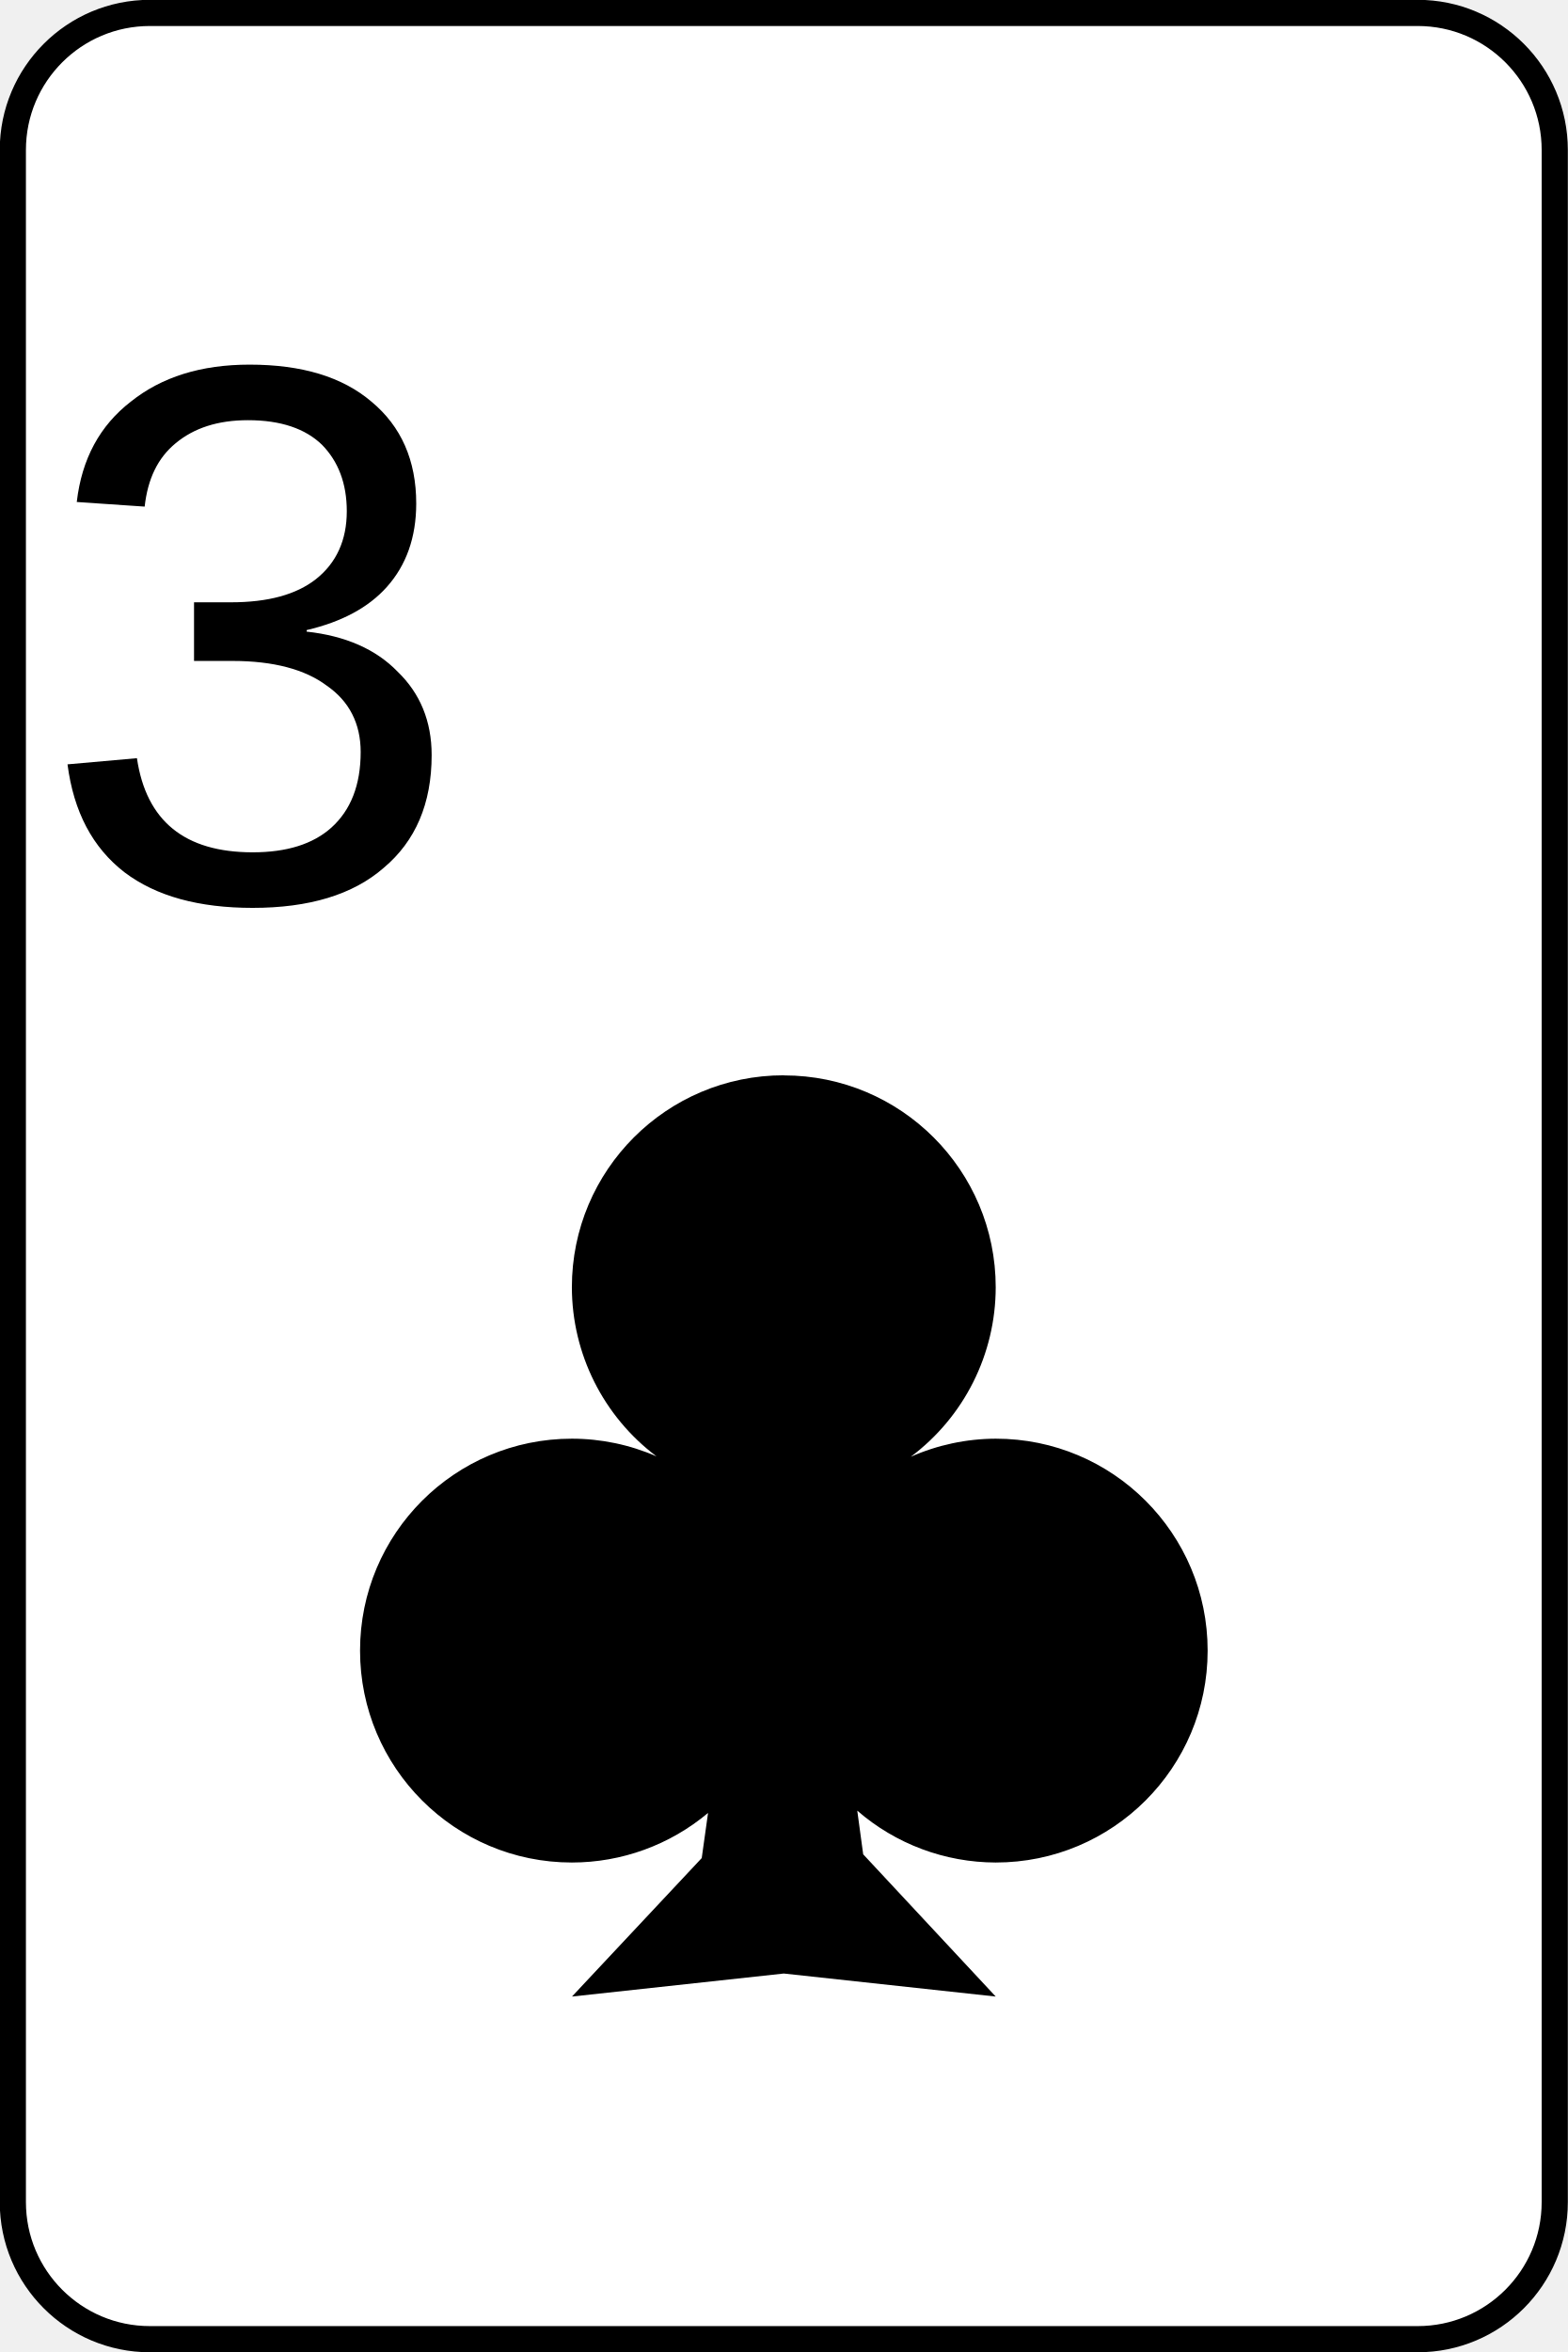
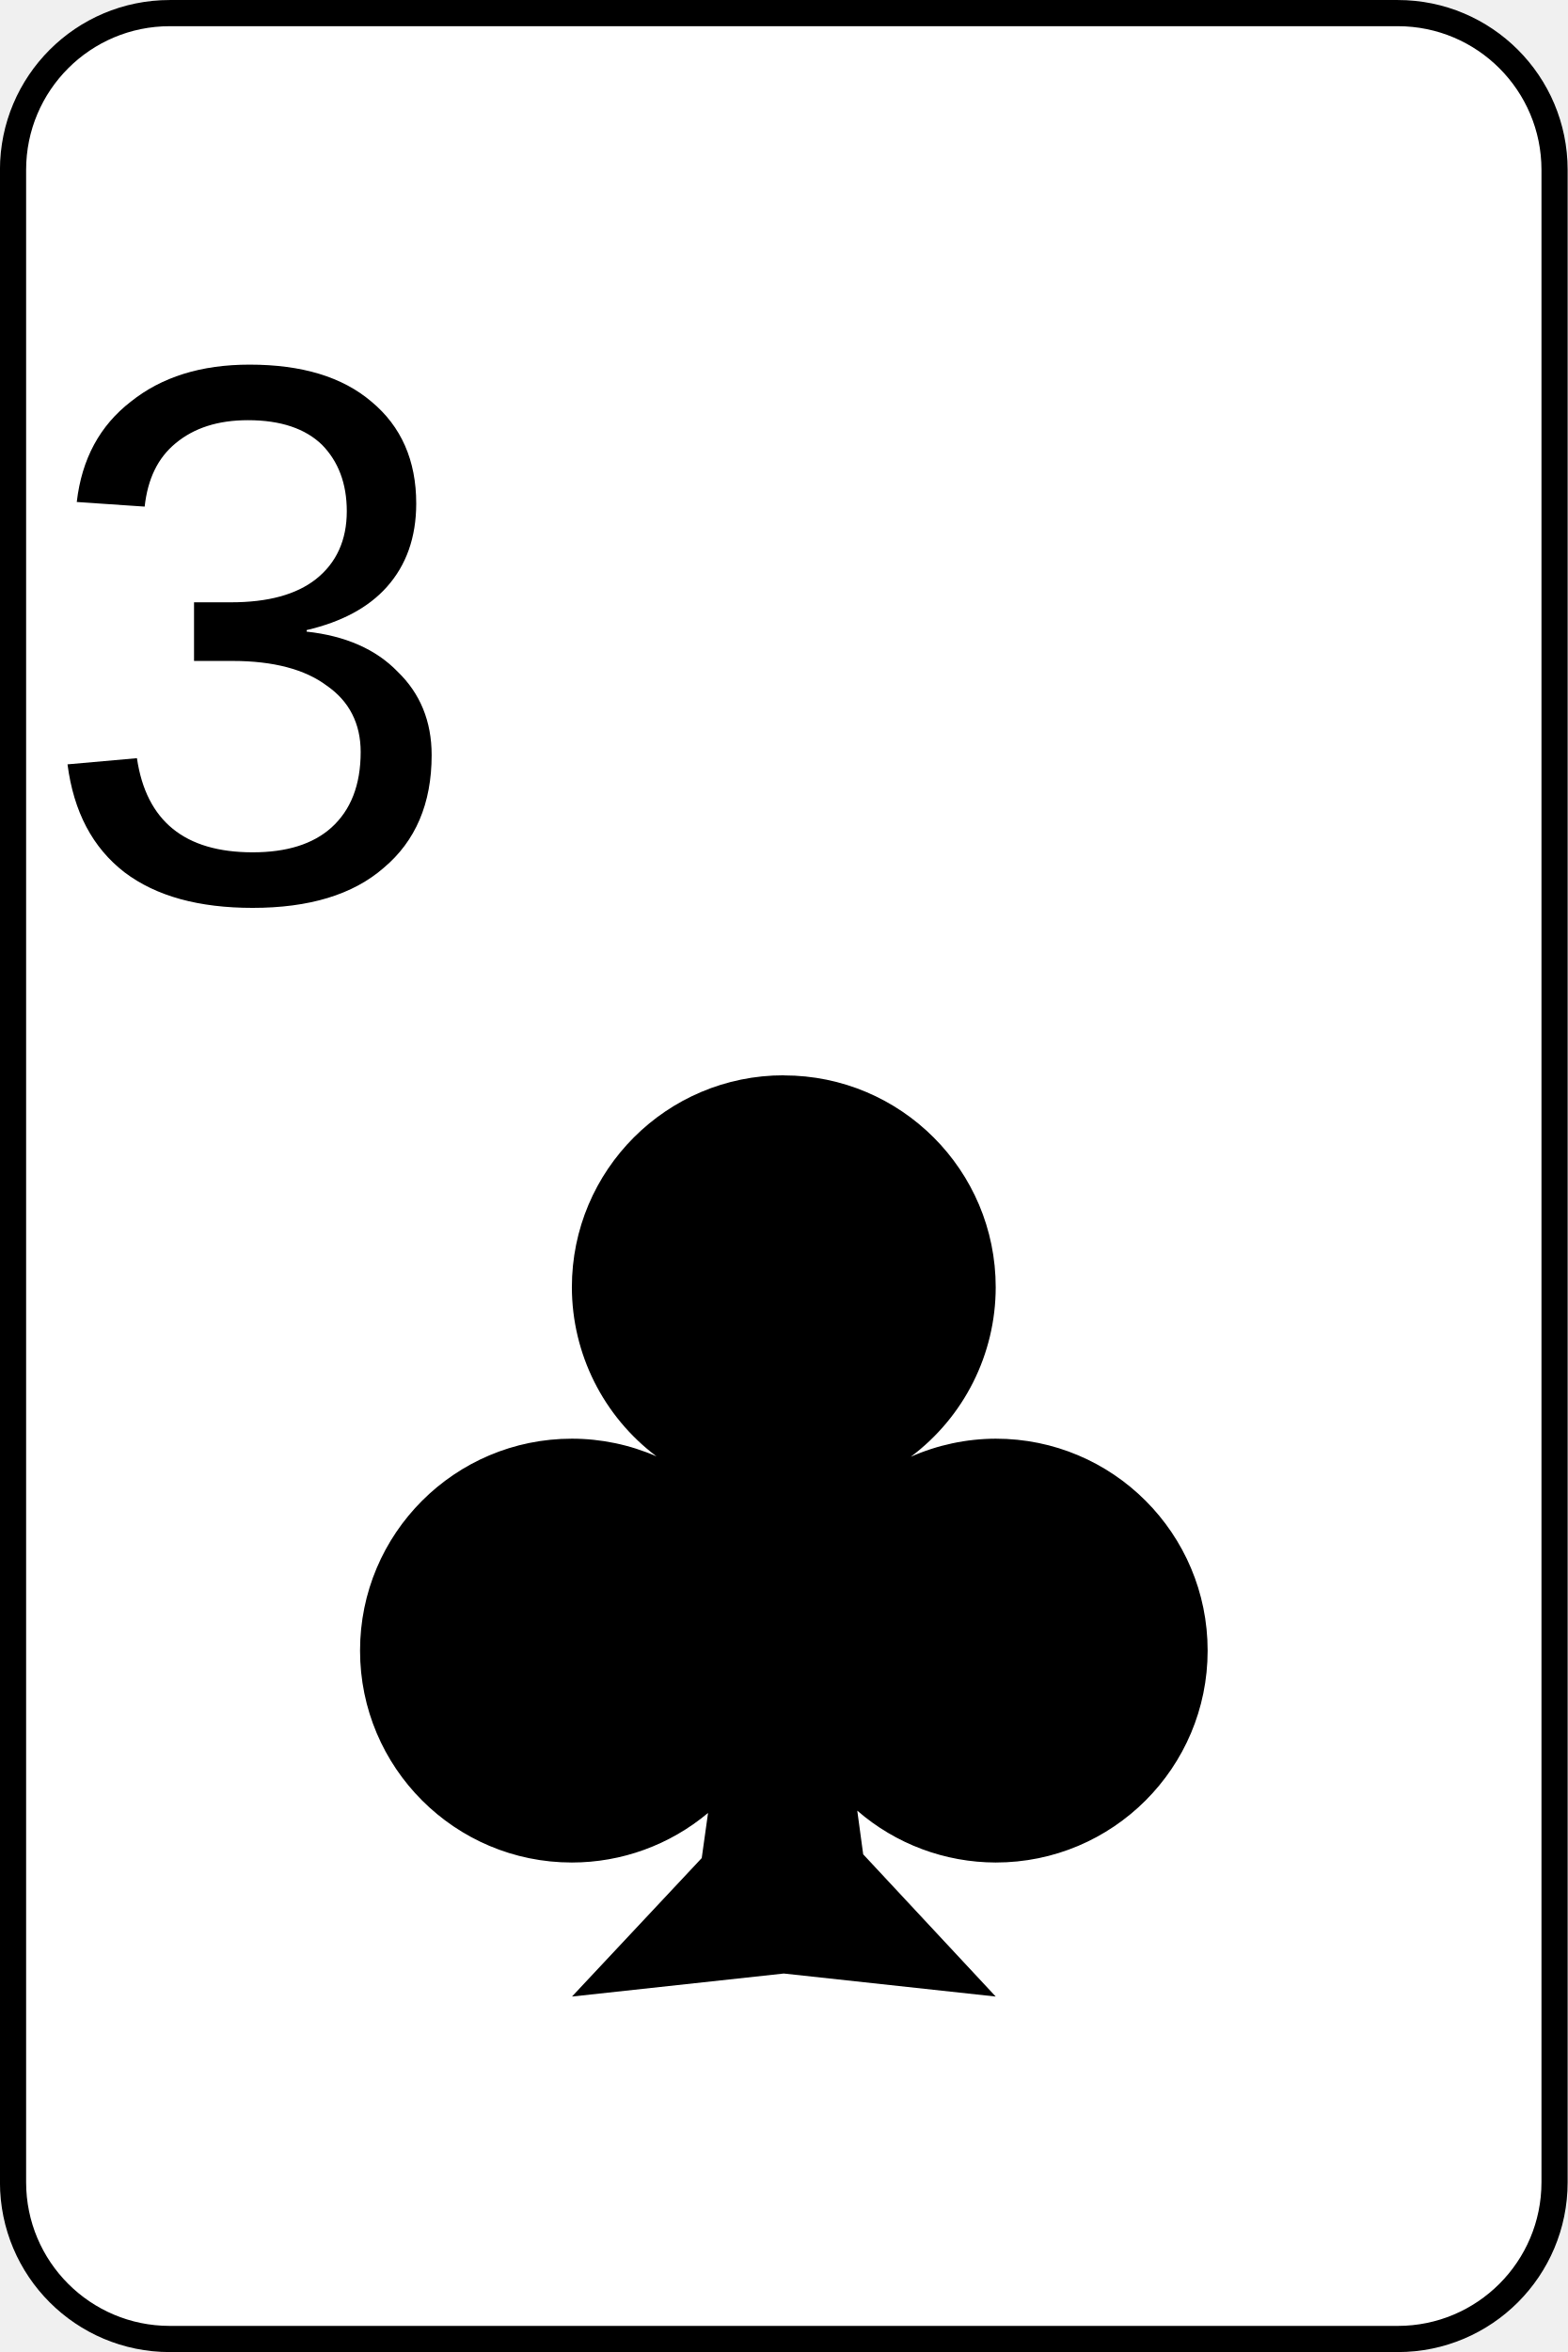
<svg xmlns="http://www.w3.org/2000/svg" width="60" height="90" viewBox="0 0 15.875 23.812" version="1.1" id="svg8">
  <defs id="defs2" />
  <g id="layer1" transform="translate(0,-273.1875)">
-     <rect style="opacity:1;fill:#ffffff;fill-opacity:1;fill-rule:nonzero;stroke:#000000;stroke-width:0.265;stroke-linecap:round;stroke-linejoin:miter;stroke-miterlimit:4;stroke-dasharray:none;stroke-opacity:1;paint-order:markers fill stroke" id="rect812" width="15.614" height="23.552" x="0.13" y="273.318" ry="1.388" />
+     <rect style="opacity:1;fill:#ffffff;fill-opacity:1;fill-rule:nonzero;stroke:#000000;stroke-width:0.265;stroke-linecap:round;stroke-linejoin:miter;stroke-miterlimit:4;stroke-dasharray:none;stroke-opacity:1;paint-order:markers fill stroke" id="rect812" width="15.61" height="23.548" x="0.132" y="273.32" ry="1.587" />
    <path style="display:inline;opacity:1;fill:#000000;fill-opacity:1;fill-rule:nonzero;stroke:none;stroke-width:0.594;stroke-linecap:round;stroke-linejoin:miter;stroke-miterlimit:4;stroke-dasharray:none;stroke-opacity:1;paint-order:markers stroke fill" d="m 7.937,284.074 a 2.145,2.145 0 0 0 -2.146,2.146 2.145,2.145 0 0 0 0.857,1.712 2.145,2.145 0 0 0 -0.857,-0.179 2.145,2.145 0 0 0 -2.145,2.146 2.145,2.145 0 0 0 2.145,2.145 2.145,2.145 0 0 0 1.379,-0.502 l -0.064,0.457 -1.314,1.402 2.145,-0.233 2.146,0.233 -1.342,-1.44 -0.06,-0.442 a 2.145,2.145 0 0 0 1.402,0.525 2.145,2.145 0 0 0 2.146,-2.145 2.145,2.145 0 0 0 -2.146,-2.146 2.145,2.145 0 0 0 -0.86,0.183 2.145,2.145 0 0 0 0.86,-1.715 2.145,2.145 0 0 0 -2.145,-2.146 z" id="path845" />
    <text id="text925" y="282.302" x="7.941" style="font-style:normal;font-variant:normal;font-weight:normal;font-stretch:normal;font-size:7.767px;line-height:1.25;font-family:Arial;-inkscape-font-specification:Arial;text-align:center;letter-spacing:0px;word-spacing:0px;text-anchor:middle;display:inline;fill:#000000;fill-opacity:1;stroke:none;stroke-width:0.194" xml:space="preserve">
      <tspan style="font-style:normal;font-variant:normal;font-weight:normal;font-stretch:normal;font-family:Arial;-inkscape-font-specification:Arial;text-align:center;text-anchor:middle;stroke-width:0.194" y="282.302" x="7.941" id="tspan923">3</tspan>
    </text>
  </g>
</svg>
